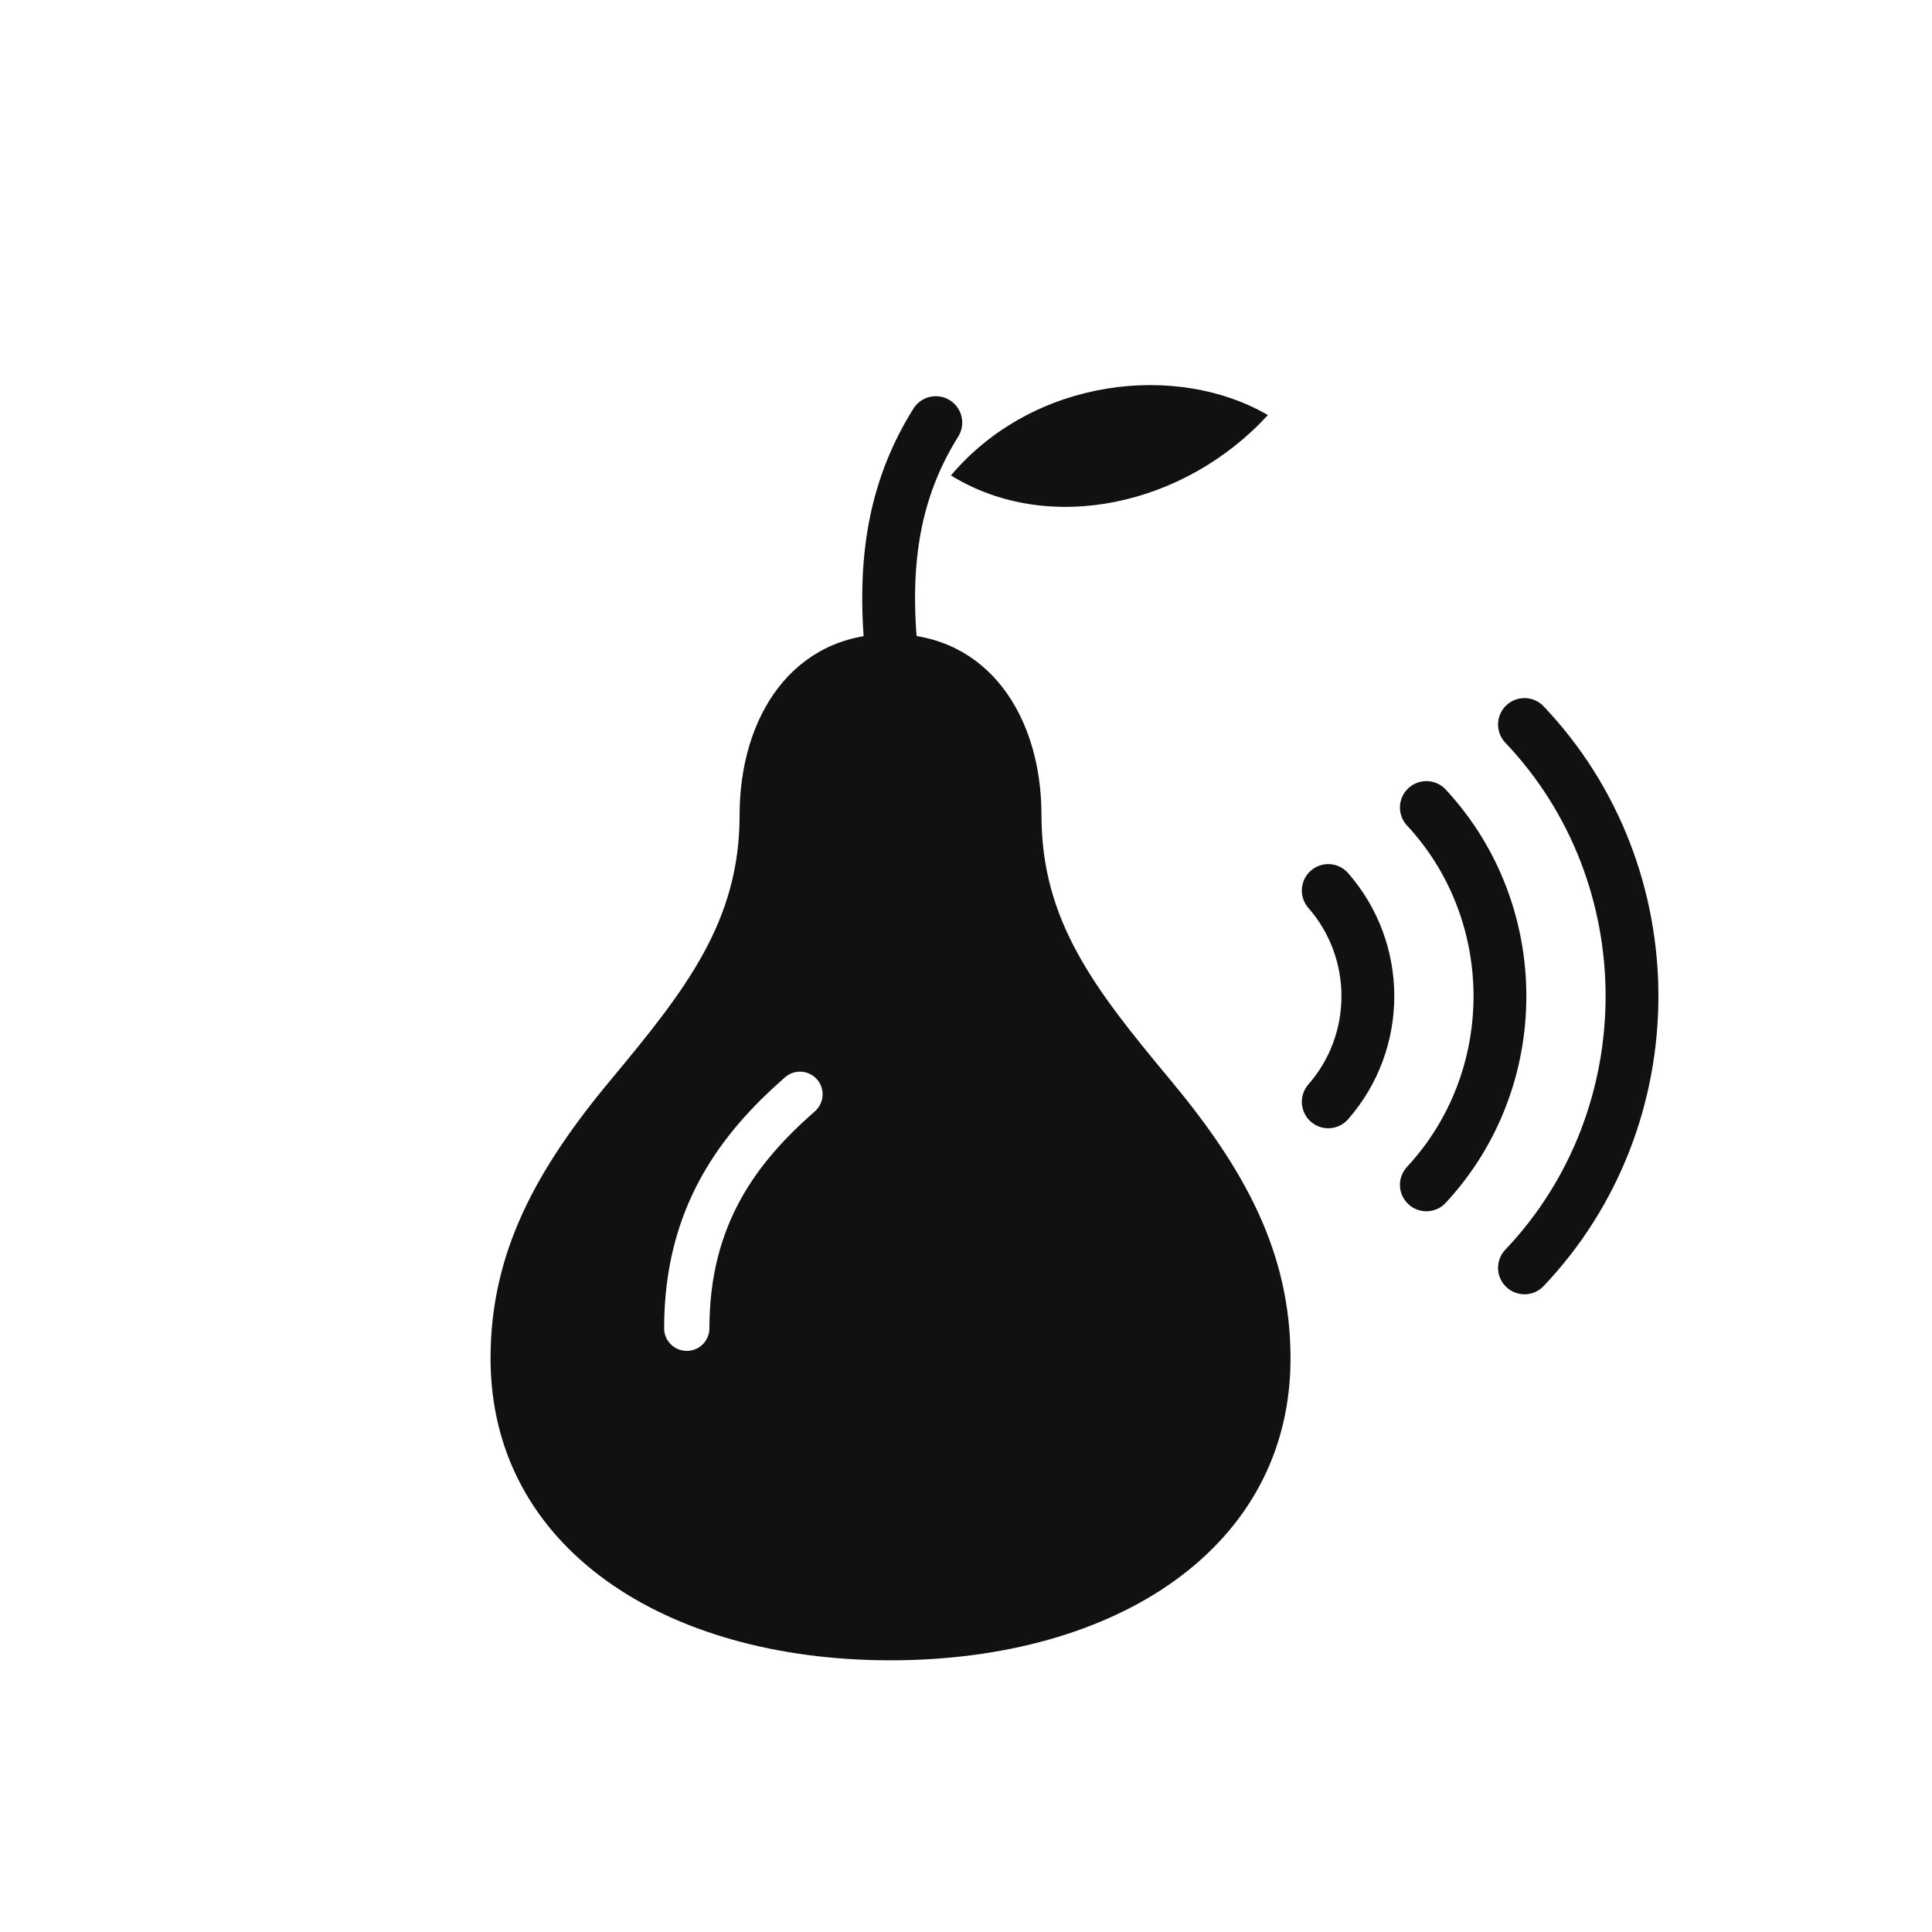
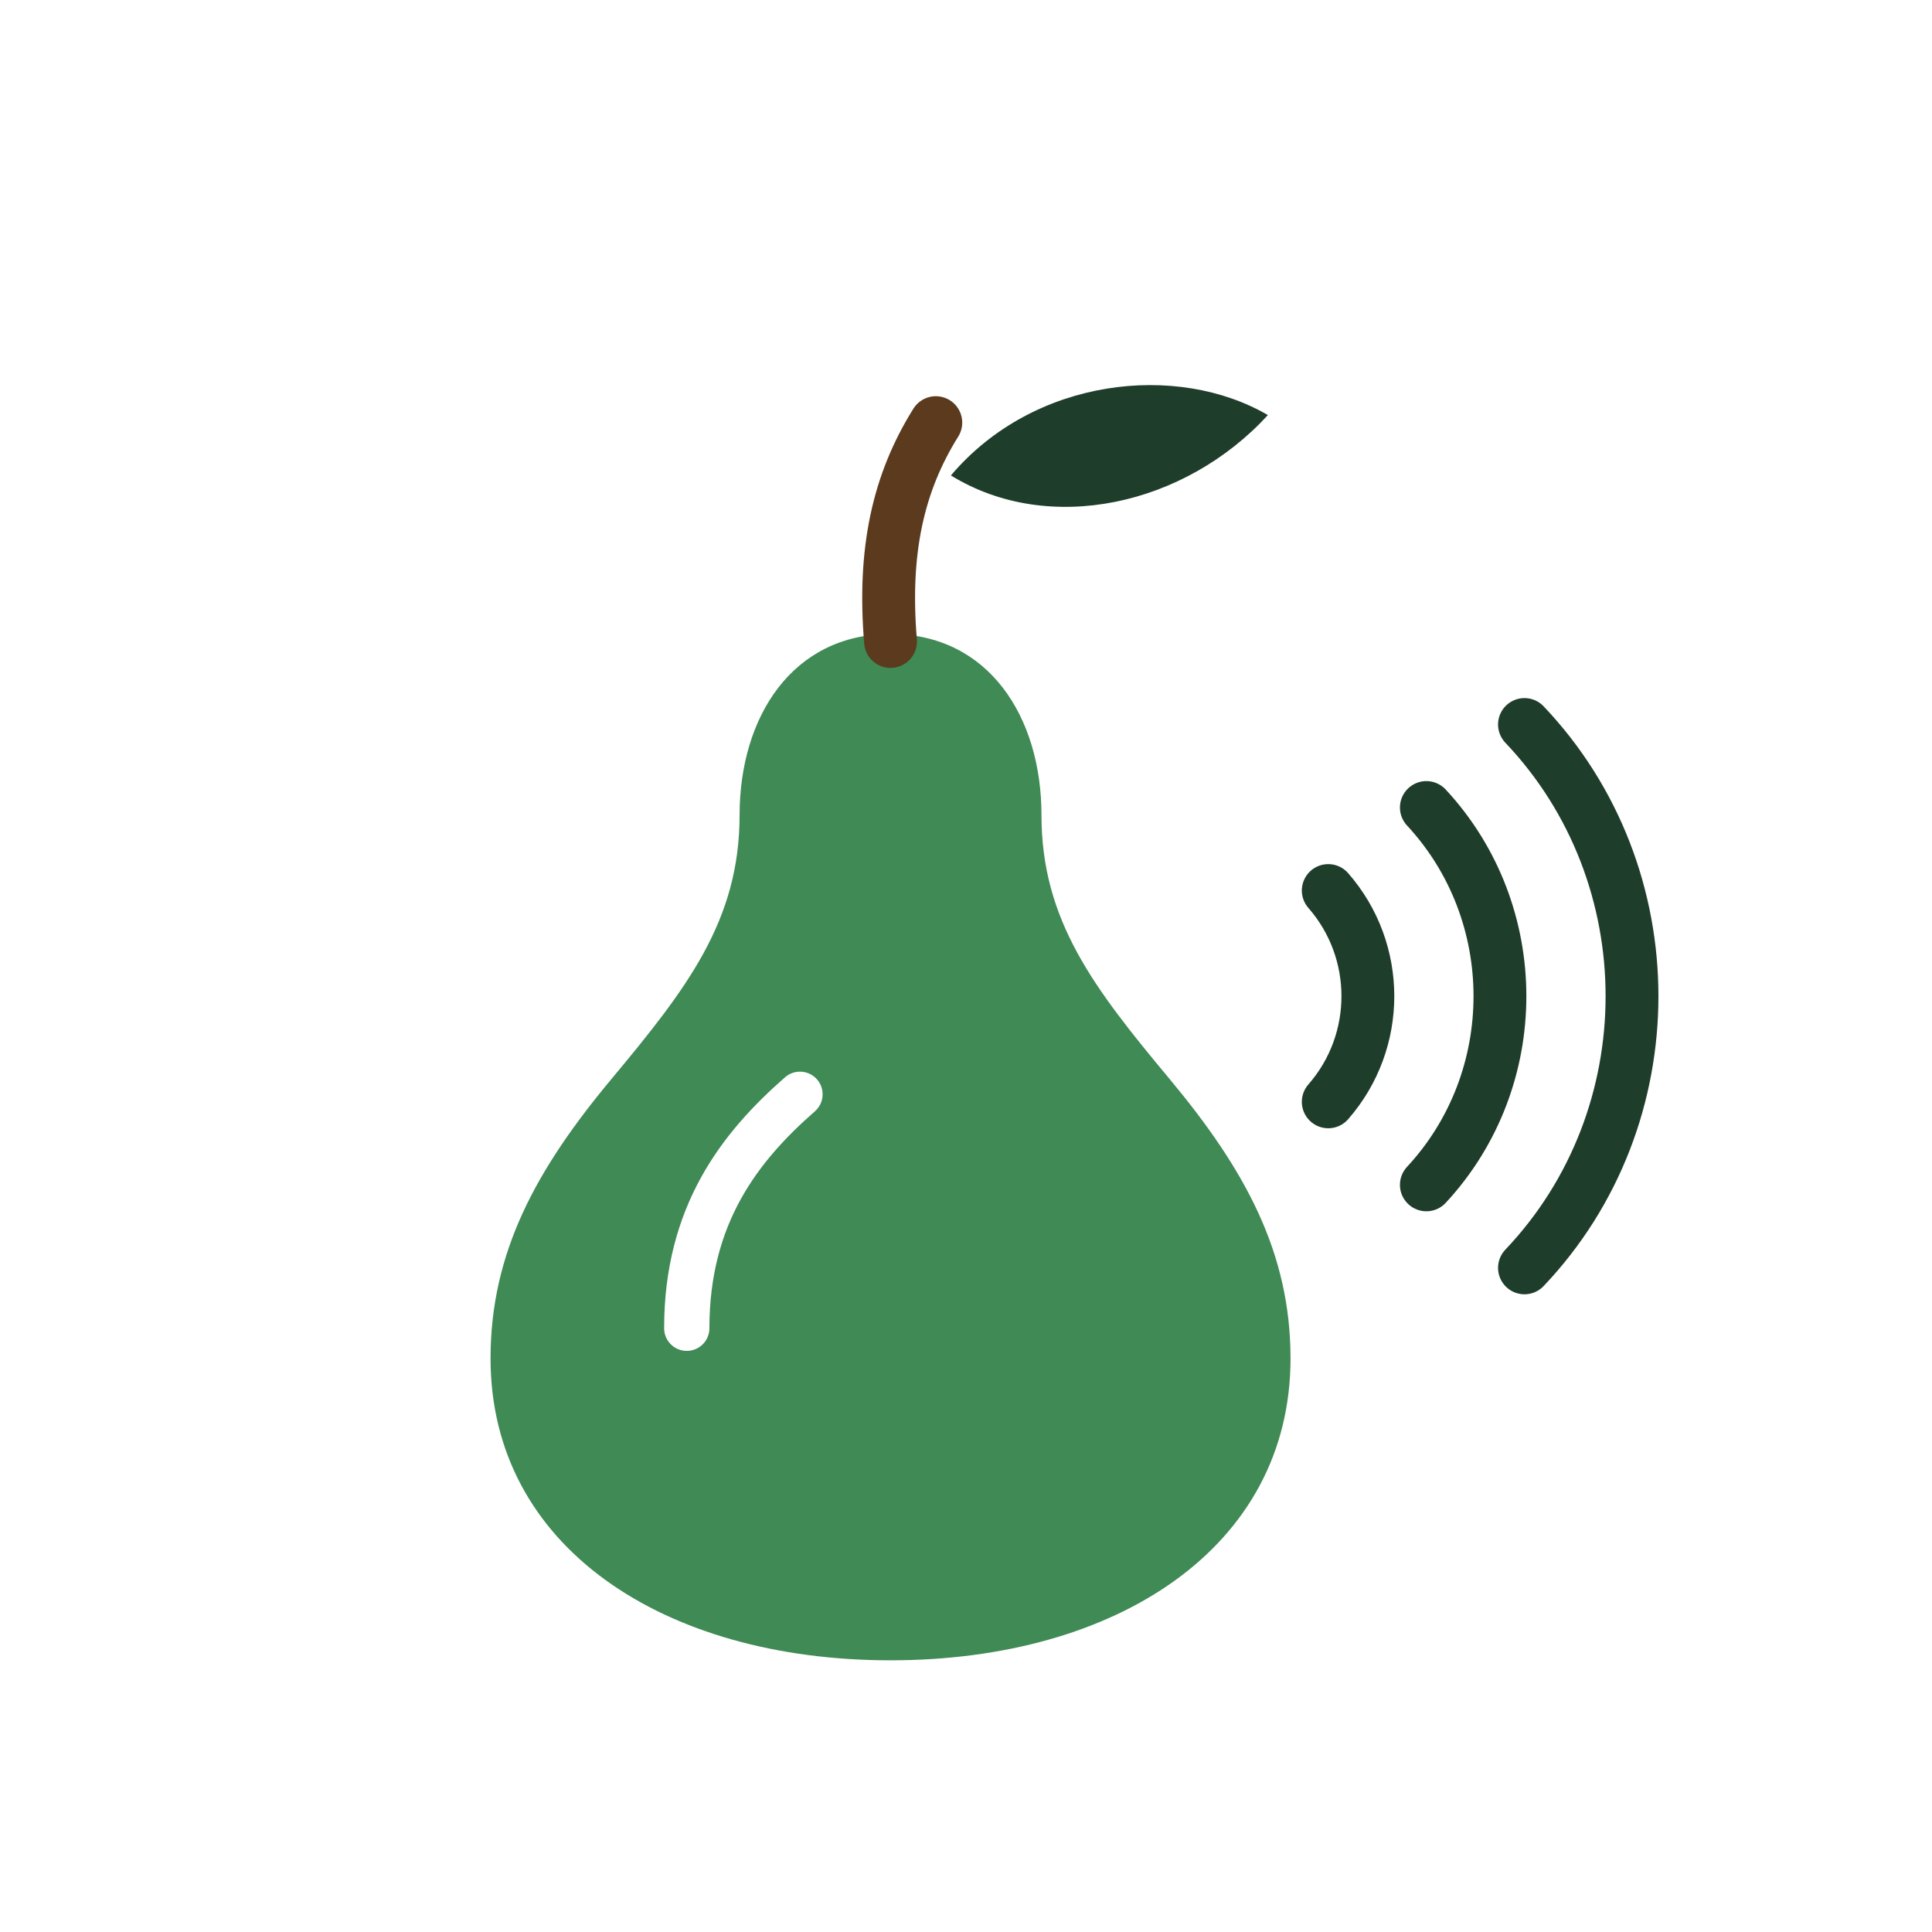
<svg xmlns="http://www.w3.org/2000/svg" viewBox="0 0 512 512">
  <rect width="512" height="512" fill="#ffffff" />
-   <path d="M236 168            C 210 168 196 190 196 216            C 196 244 182 262 162 286            C 142 310 130 332 130 360            C 130 410 176 440 236 440            C 296 440 342 410 342 360            C 342 332 330 310 310 286            C 290 262 276 244 276 216            C 276 190 262 168 236 168 Z" fill="#111" />
+   <path d="M236 168            C 210 168 196 190 196 216            C 196 244 182 262 162 286            C 142 310 130 332 130 360            C 130 410 176 440 236 440            C 296 440 342 410 342 360            C 342 332 330 310 310 286            C 290 262 276 244 276 216            C 276 190 262 168 236 168 Z" fill="#3f8a55" />
  <path d="M182 352 C 182 322 196 304 212 290" stroke="#fff" stroke-width="12" stroke-linecap="round" fill="none" />
-   <path d="M236 170 C 234 146 238 128 248 112" stroke="#111" stroke-width="14" stroke-linecap="round" fill="none" />
-   <path d="M252 126 C 274 100 312 96 336 110 C 314 134 278 142 252 126 Z" fill="#111" />
-   <path d="M352 236 C 366 252 366 276 352 292" stroke="#111" stroke-width="14" stroke-linecap="round" fill="none" />
-   <path d="M378 214 C 404 242 404 286 378 314" stroke="#111" stroke-width="14" stroke-linecap="round" fill="none" />
-   <path d="M404 192 C 442 232 442 296 404 336" stroke="#111" stroke-width="14" stroke-linecap="round" fill="none" />
+   <path d="M236 170 C 234 146 238 128 248 112" stroke="#5b3a1e" stroke-width="14" stroke-linecap="round" fill="none" />
+   <path d="M252 126 C 274 100 312 96 336 110 C 314 134 278 142 252 126 Z" fill="#1f3d2b" />
+   <path d="M352 236 C 366 252 366 276 352 292" stroke="#1f3d2b" stroke-width="14" stroke-linecap="round" fill="none" />
+   <path d="M378 214 C 404 242 404 286 378 314" stroke="#1f3d2b" stroke-width="14" stroke-linecap="round" fill="none" />
+   <path d="M404 192 C 442 232 442 296 404 336" stroke="#1f3d2b" stroke-width="14" stroke-linecap="round" fill="none" />
</svg>
